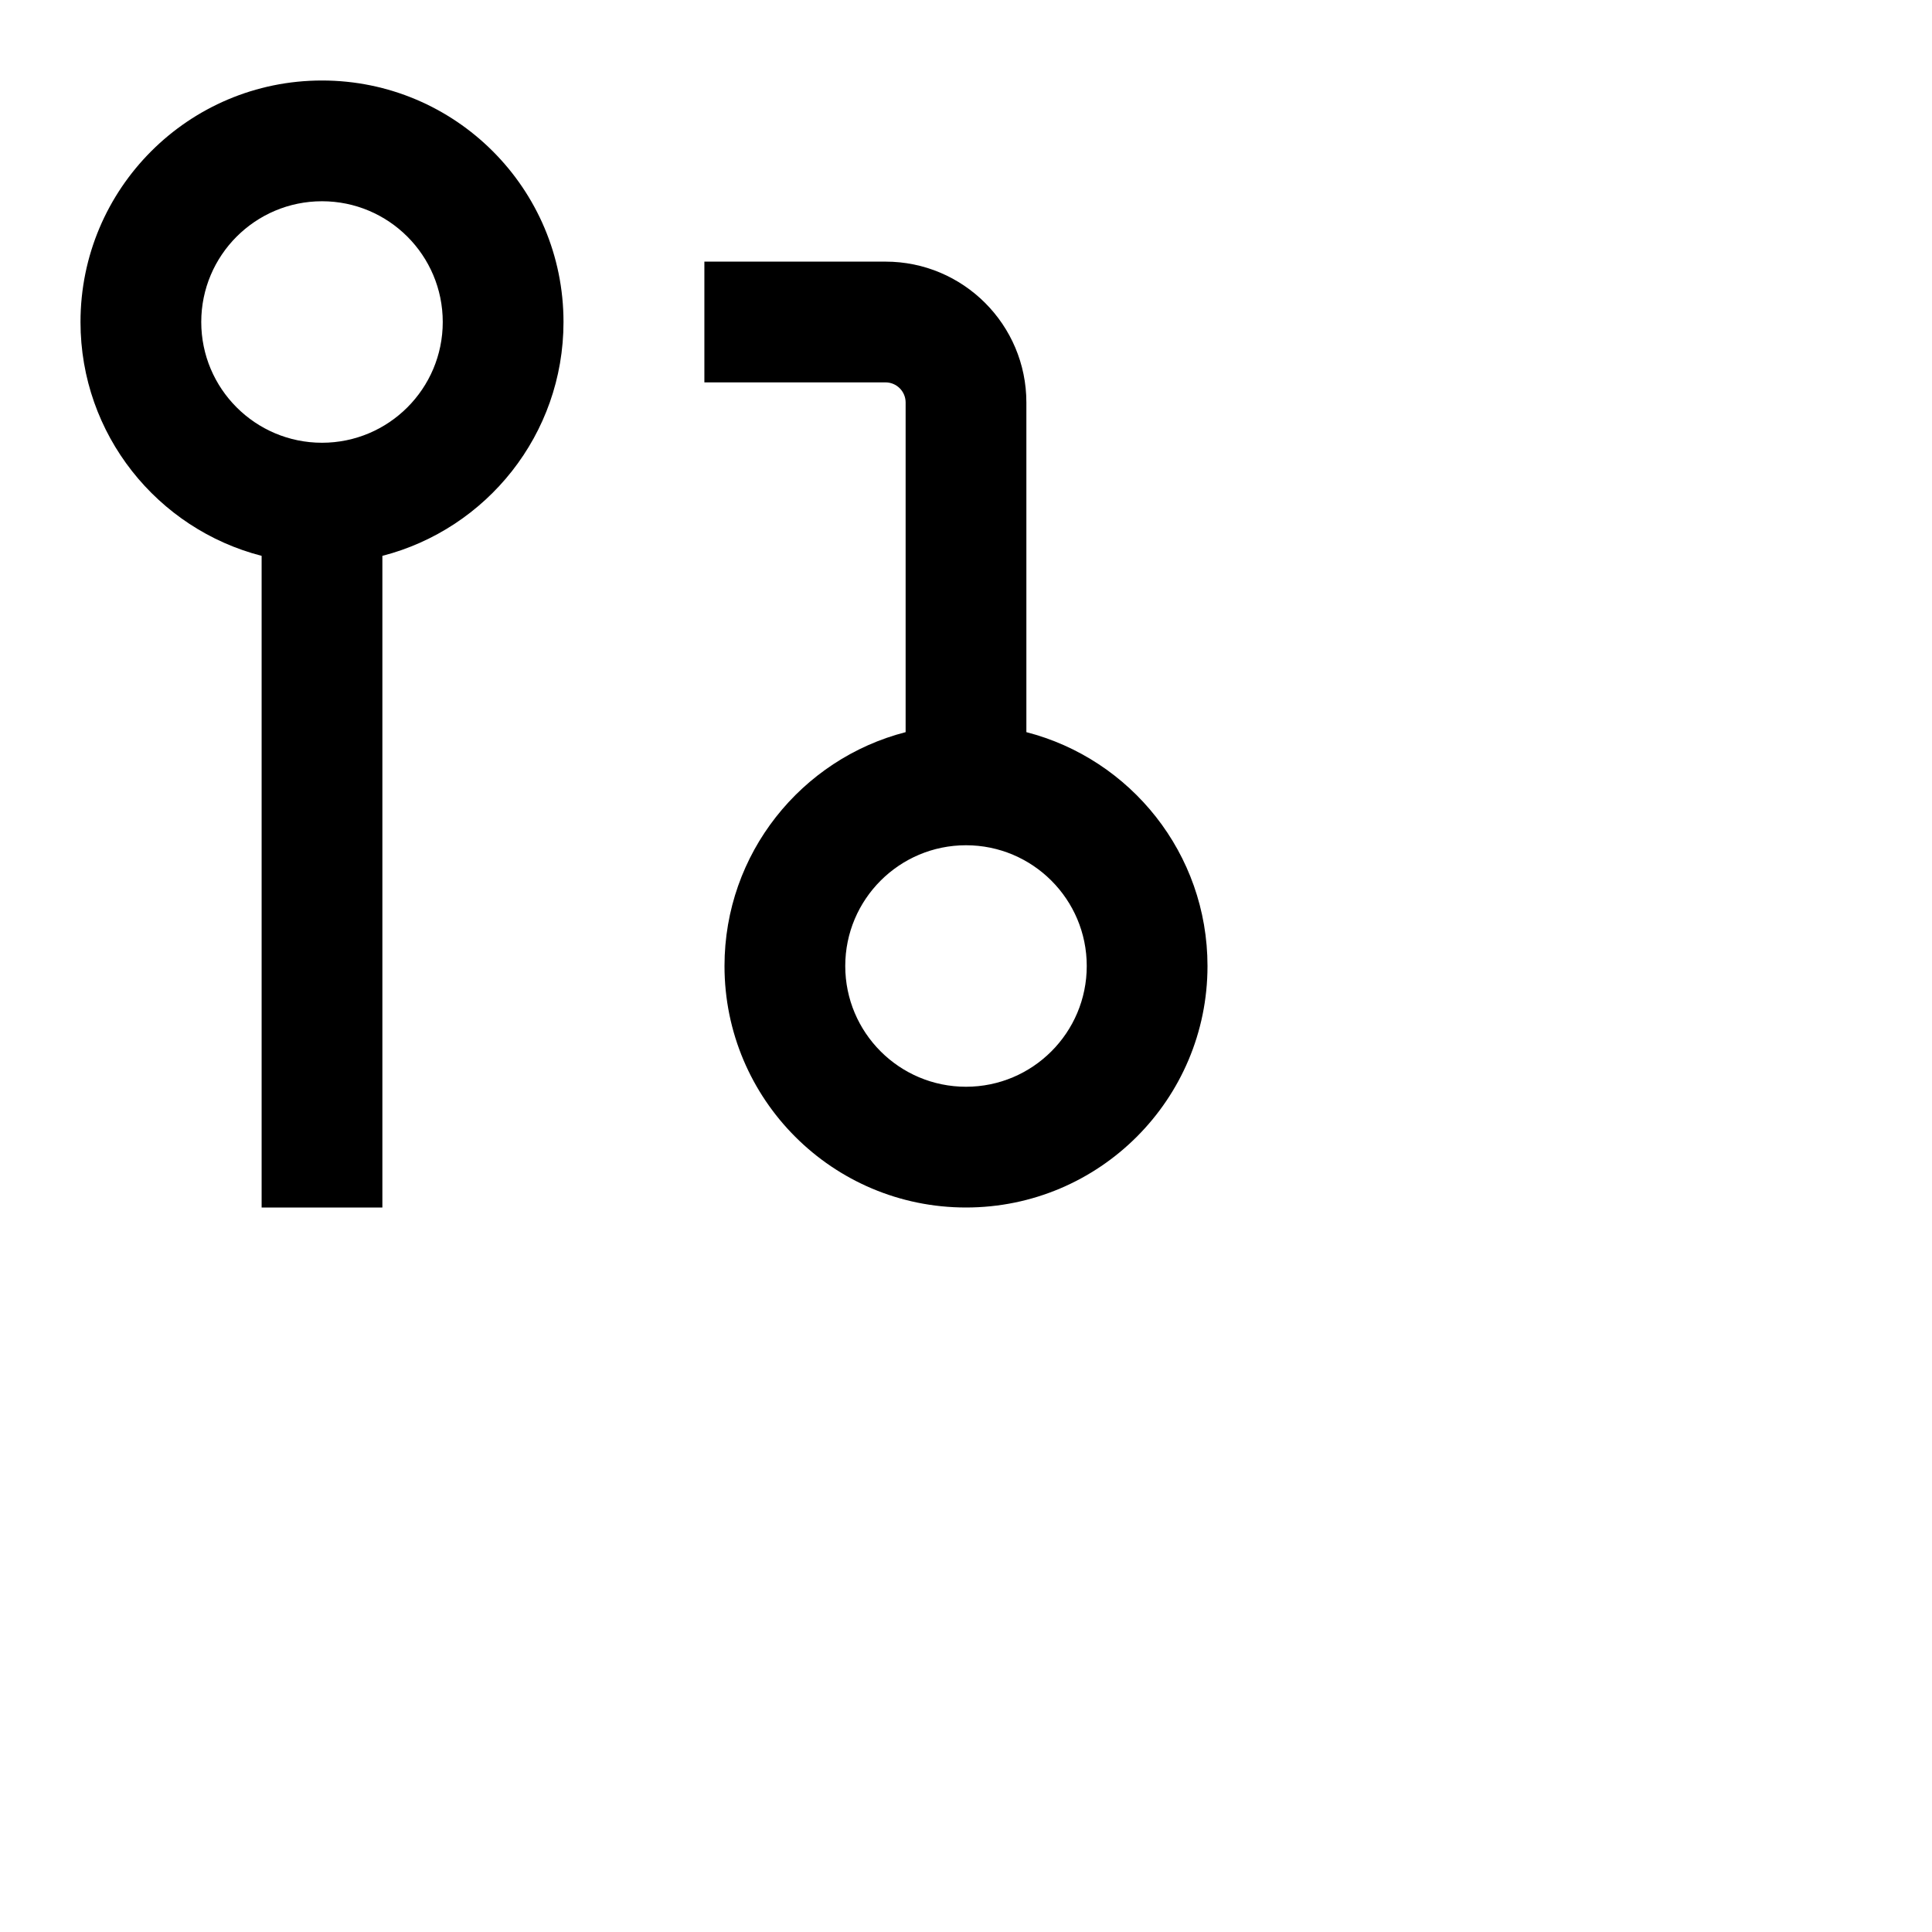
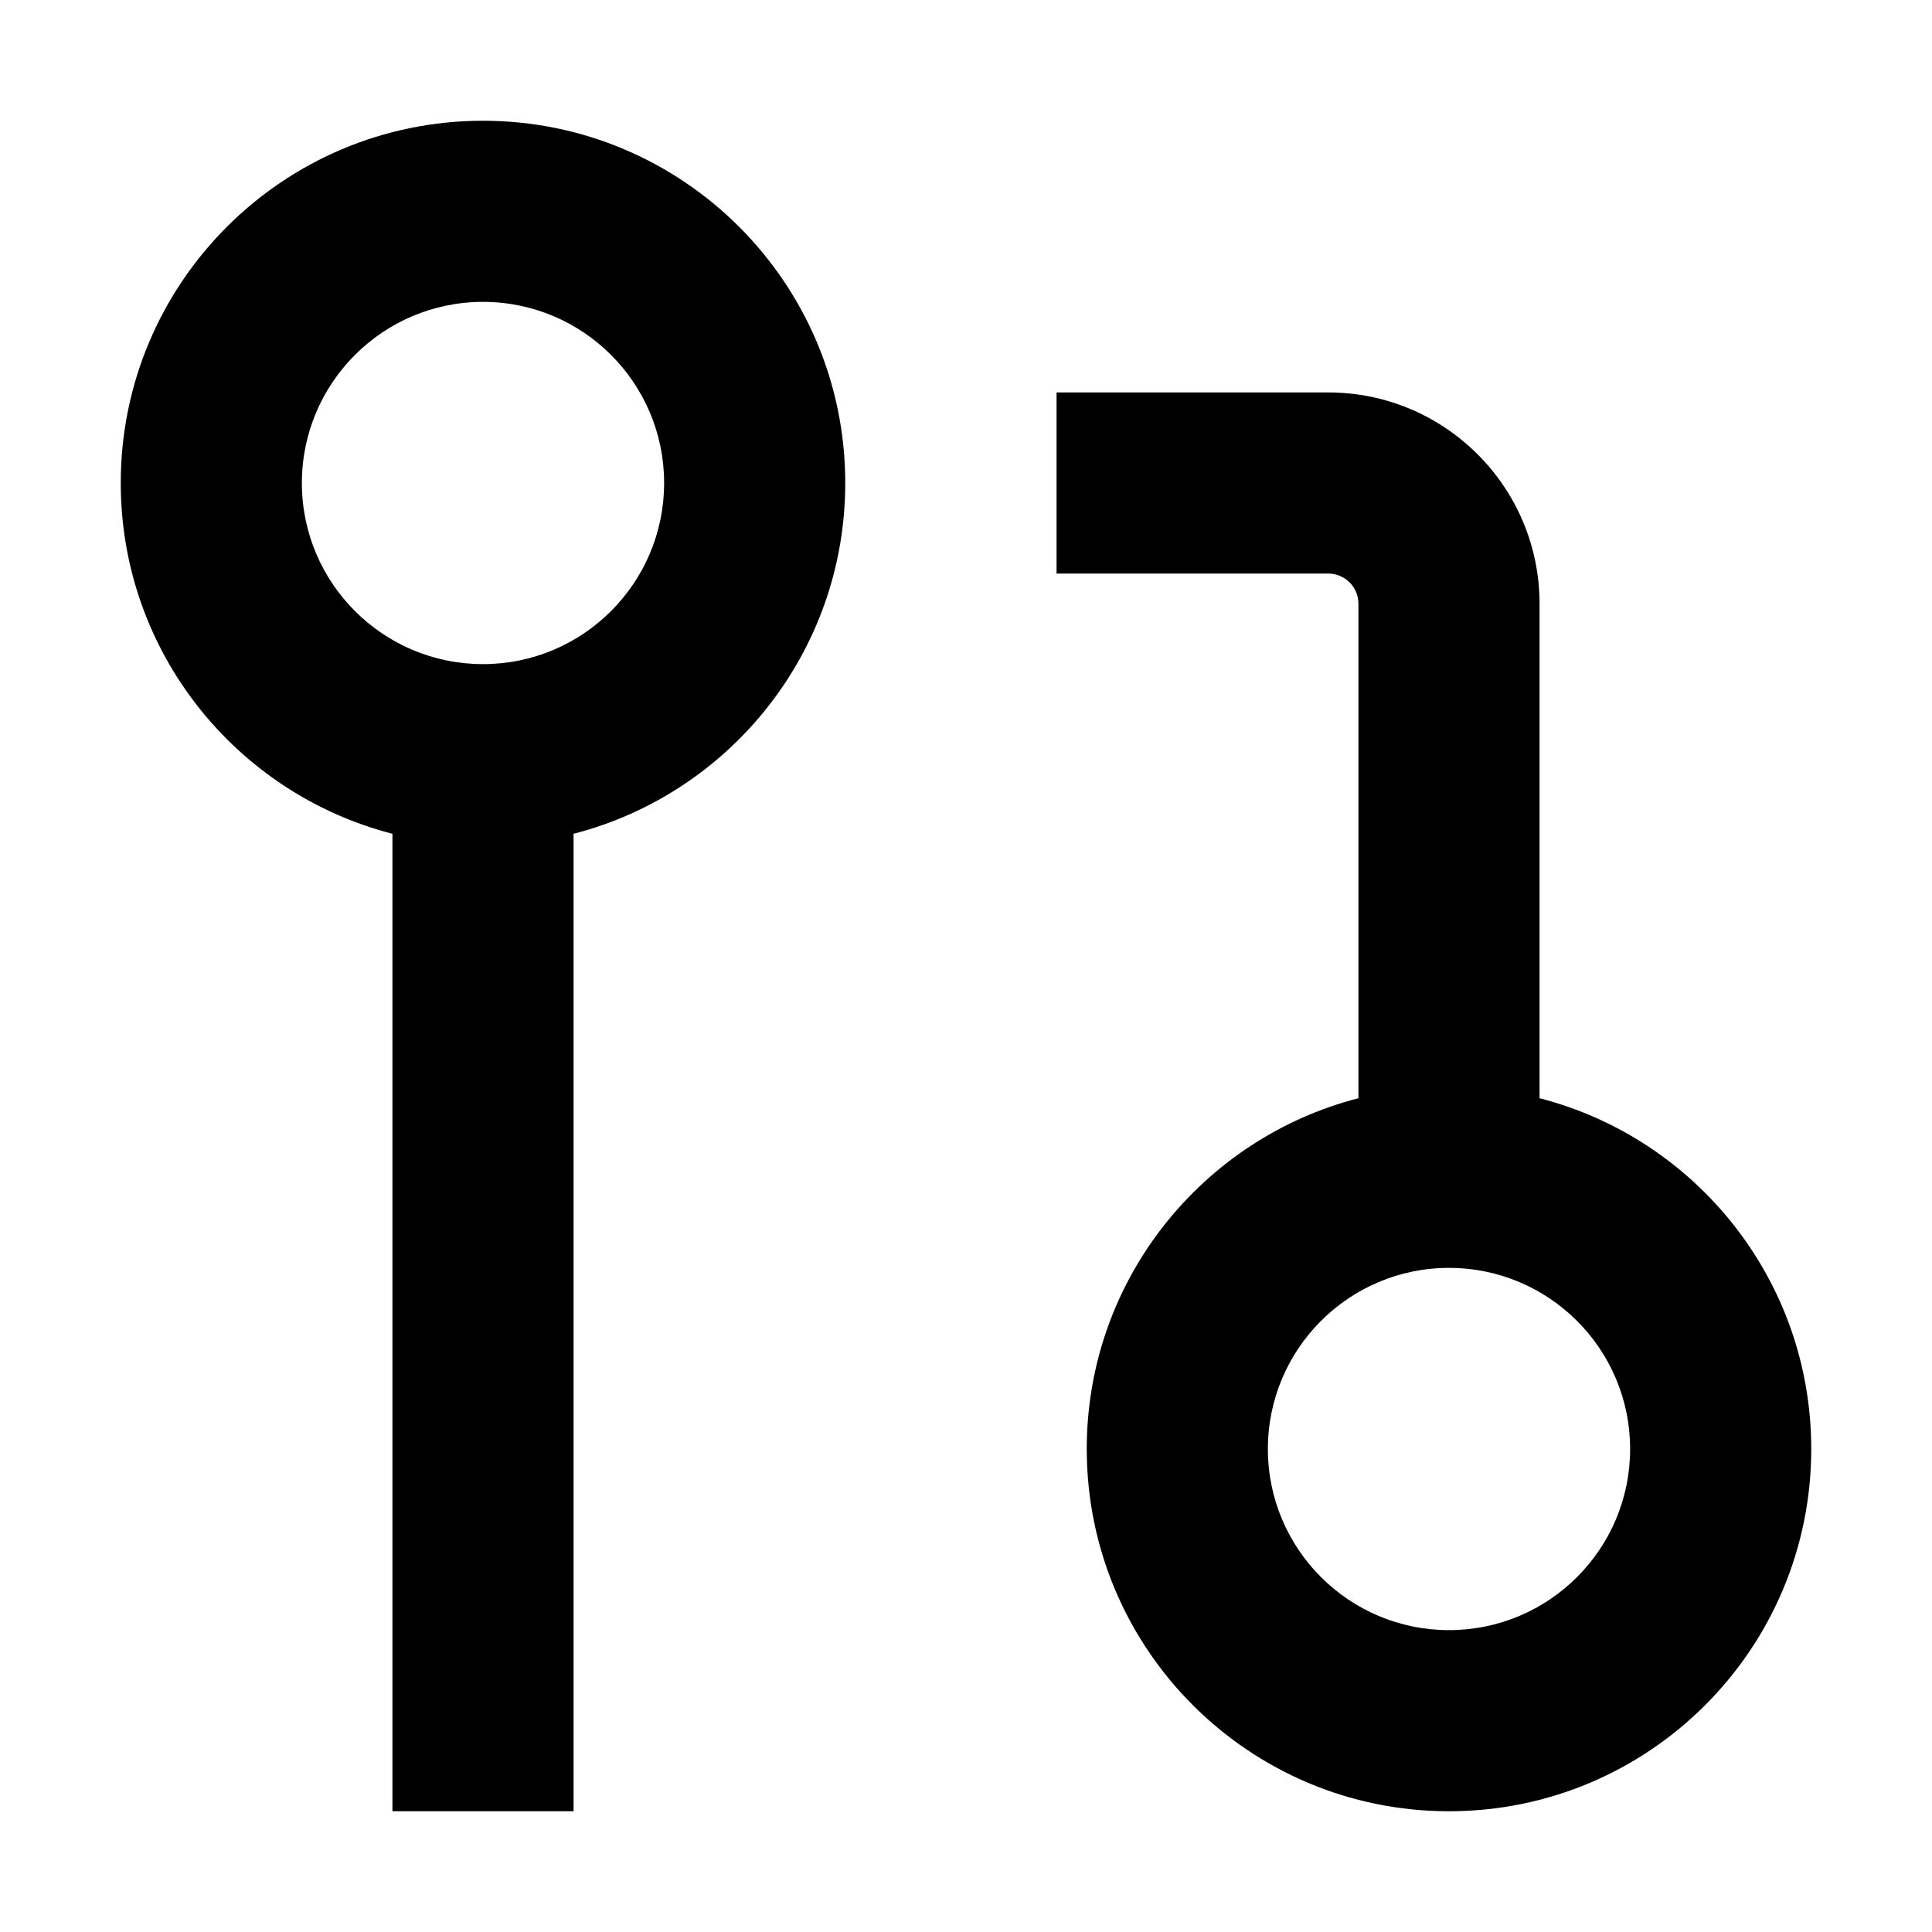
- <svg xmlns="http://www.w3.org/2000/svg" height="16" stroke-linejoin="round" viewBox="0 0 24 24" width="16">
+ <svg xmlns="http://www.w3.org/2000/svg" height="16" stroke-linejoin="round" viewBox="0 0 16 16" width="16">
  <path fill-rule="evenodd" clip-rule="evenodd" d="M4 5.5C3.172 5.5 2.5 4.828 2.5 4C2.5 3.172 3.172 2.5 4 2.5C4.828 2.5 5.5 3.172 5.5 4C5.5 4.828 4.828 5.5 4 5.5ZM4.75 6.905C6.044 6.572 7 5.398 7 4C7 2.343 5.657 1 4 1C2.343 1 1 2.343 1 4C1 5.398 1.956 6.572 3.25 6.905V14.25V15H4.75V14.25V6.905ZM9.5 3.25H8.75V4.75H9.5H11C11.138 4.75 11.25 4.862 11.25 5V9.095C9.956 9.428 9 10.602 9 12C9 13.657 10.343 15 12 15C13.657 15 15 13.657 15 12C15 10.602 14.044 9.428 12.75 9.095V5C12.75 4.034 11.966 3.25 11 3.25H9.5ZM10.5 12C10.5 12.828 11.172 13.5 12 13.5C12.828 13.5 13.5 12.828 13.5 12C13.5 11.172 12.828 10.5 12 10.5C11.172 10.5 10.5 11.172 10.5 12Z" fill="currentColor" />
</svg>
